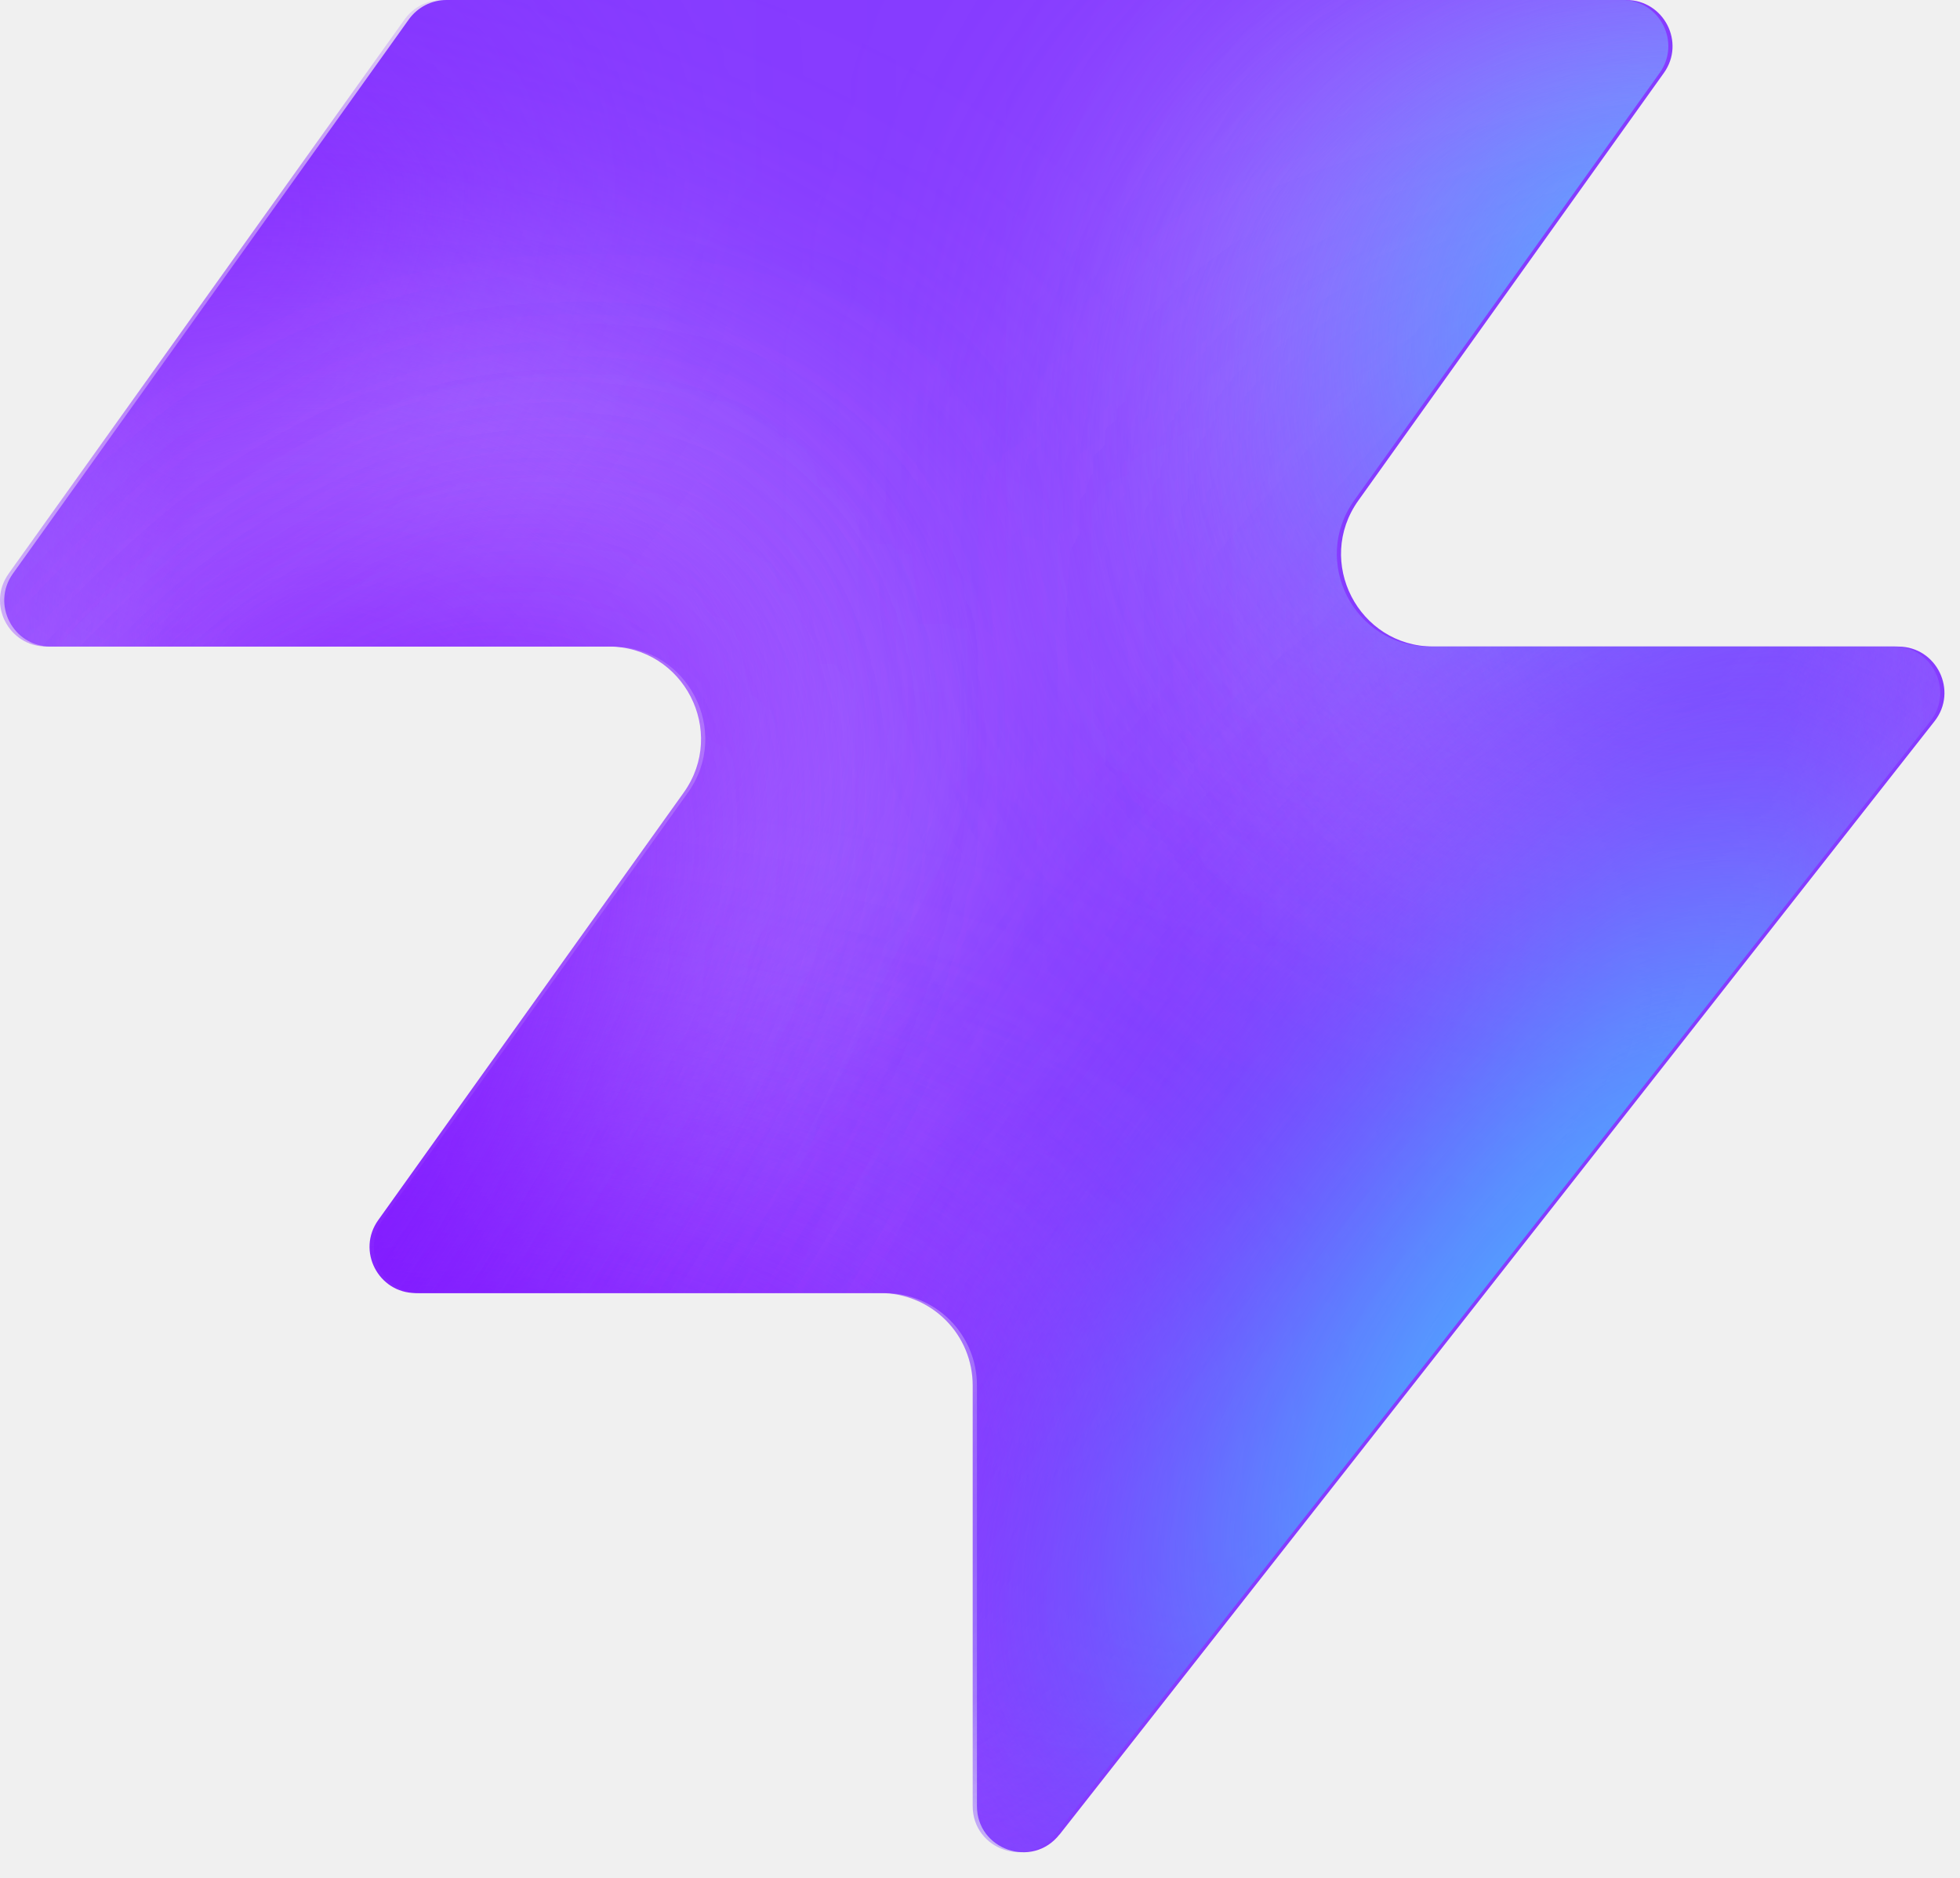
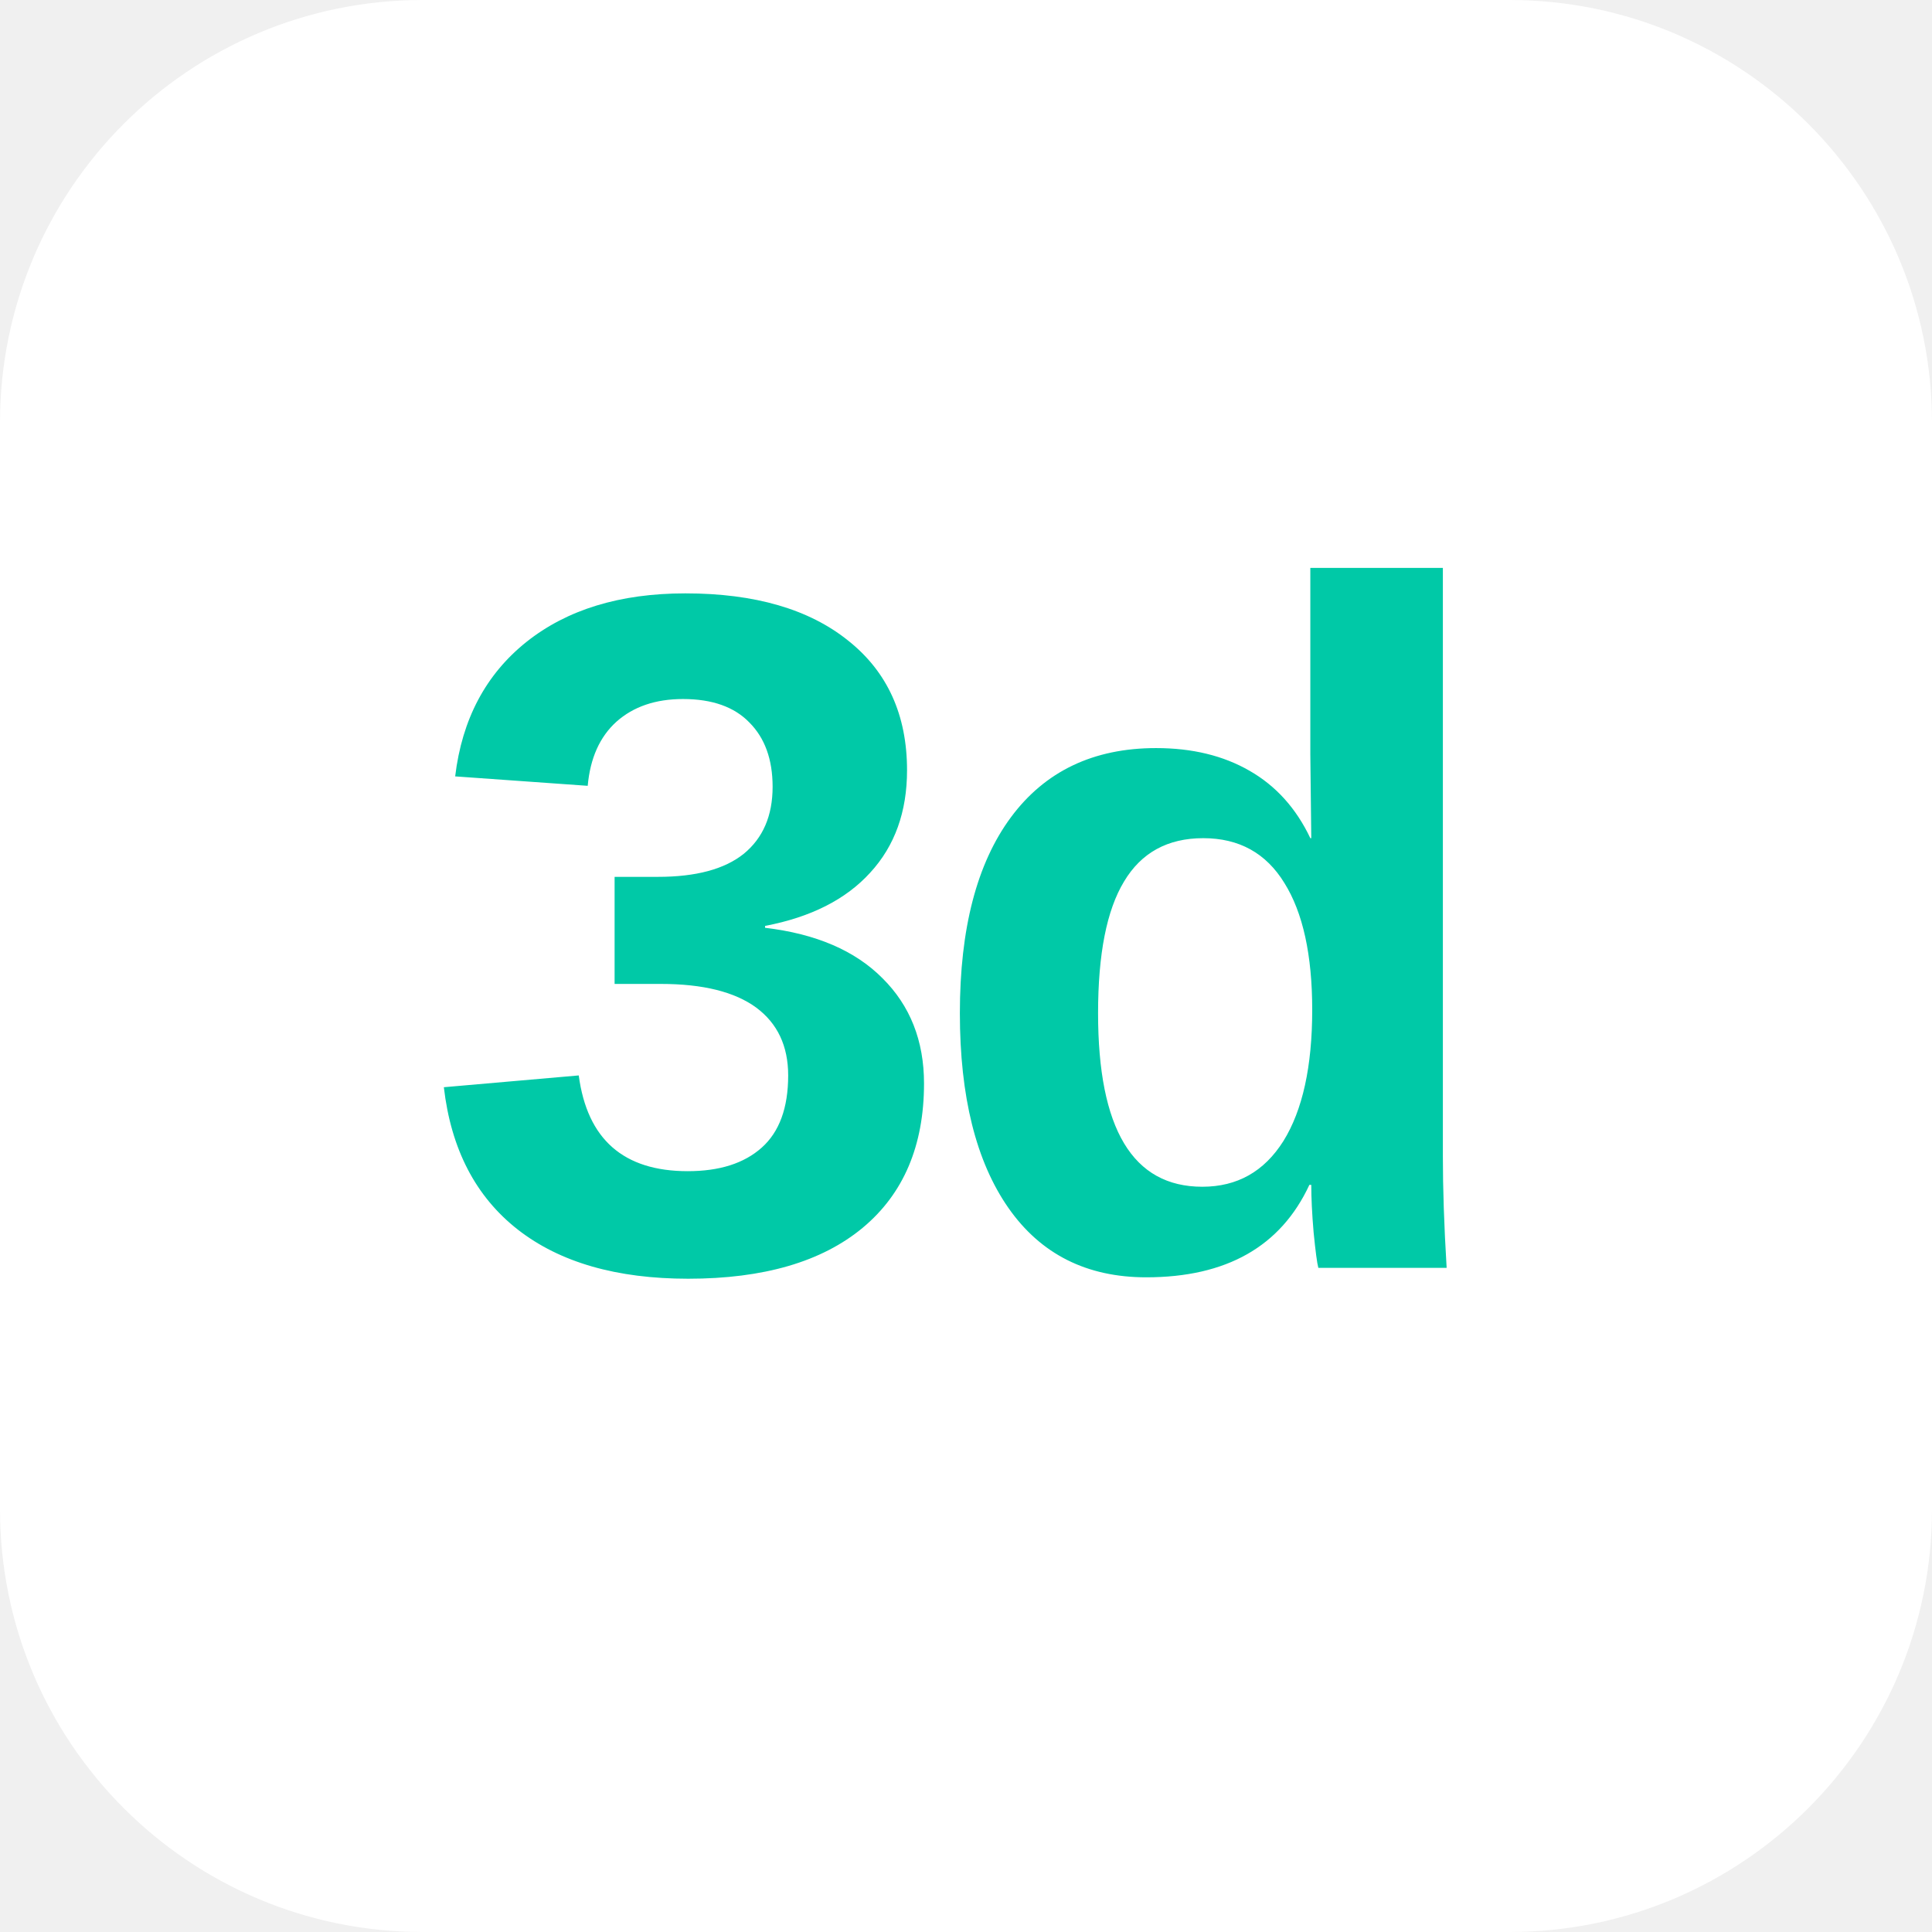
- <svg xmlns="http://www.w3.org/2000/svg" width="48" height="46" fill="none" viewBox="0 0 48 46">
-   <path fill="#863bff" d="M25.946 44.938c-.664.845-2.021.375-2.021-.698V33.937a2.26 2.26 0 0 0-2.262-2.262H10.287c-.92 0-1.456-1.04-.92-1.788l7.48-10.471c1.07-1.497 0-3.578-1.842-3.578H1.237c-.92 0-1.456-1.04-.92-1.788L10.013.474c.214-.297.556-.474.92-.474h28.894c.92 0 1.456 1.04.92 1.788l-7.48 10.471c-1.07 1.498 0 3.579 1.842 3.579h11.377c.943 0 1.473 1.088.89 1.83L25.947 44.94z" style="fill:#863bff;fill:color(display-p3 .525 .23 1);fill-opacity:1" />
-   <mask id="a" width="48" height="46" x="0" y="0" maskUnits="userSpaceOnUse" style="mask-type:alpha">
-     <path fill="#000" d="M25.842 44.938c-.664.844-2.021.375-2.021-.698V33.937a2.26 2.26 0 0 0-2.262-2.262H10.183c-.92 0-1.456-1.04-.92-1.788l7.48-10.471c1.07-1.498 0-3.579-1.842-3.579H1.133c-.92 0-1.456-1.04-.92-1.787L9.91.473c.214-.297.556-.474.92-.474h28.894c.92 0 1.456 1.04.92 1.788l-7.48 10.471c-1.07 1.498 0 3.578 1.842 3.578h11.377c.943 0 1.473 1.088.89 1.832L25.843 44.94z" style="fill:#000;fill-opacity:1" />
-   </mask>
-   <g mask="url(#a)">
-     <g filter="url(#b)">
-       <ellipse cx="5.508" cy="14.704" fill="#ede6ff" rx="5.508" ry="14.704" style="fill:#ede6ff;fill:color(display-p3 .927 .903 1);fill-opacity:1" transform="matrix(.00324 1 1 -.00324 -4.47 31.516)" />
-     </g>
-     <g filter="url(#c)">
-       <ellipse cx="10.399" cy="29.851" fill="#ede6ff" rx="10.399" ry="29.851" style="fill:#ede6ff;fill:color(display-p3 .927 .903 1);fill-opacity:1" transform="matrix(.00324 1 1 -.00324 -39.328 7.883)" />
-     </g>
-     <g filter="url(#d)">
-       <ellipse cx="5.508" cy="30.487" fill="#7e14ff" rx="5.508" ry="30.487" style="fill:#7e14ff;fill:color(display-p3 .492 .077 1);fill-opacity:1" transform="rotate(89.814 -25.913 -14.639)scale(1 -1)" />
-     </g>
-     <g filter="url(#e)">
-       <ellipse cx="5.508" cy="30.599" fill="#7e14ff" rx="5.508" ry="30.599" style="fill:#7e14ff;fill:color(display-p3 .492 .077 1);fill-opacity:1" transform="rotate(89.814 -32.644 -3.334)scale(1 -1)" />
-     </g>
-     <g filter="url(#f)">
-       <ellipse cx="5.508" cy="30.599" fill="#7e14ff" rx="5.508" ry="30.599" style="fill:#7e14ff;fill:color(display-p3 .492 .077 1);fill-opacity:1" transform="matrix(.00324 1 1 -.00324 -34.34 30.47)" />
-     </g>
-     <g filter="url(#g)">
-       <ellipse cx="14.072" cy="22.078" fill="#ede6ff" rx="14.072" ry="22.078" style="fill:#ede6ff;fill:color(display-p3 .927 .903 1);fill-opacity:1" transform="rotate(93.35 24.506 48.493)scale(-1 1)" />
-     </g>
-     <g filter="url(#h)">
-       <ellipse cx="3.47" cy="21.501" fill="#7e14ff" rx="3.47" ry="21.501" style="fill:#7e14ff;fill:color(display-p3 .492 .077 1);fill-opacity:1" transform="rotate(89.009 28.708 47.59)scale(-1 1)" />
-     </g>
-     <g filter="url(#i)">
-       <ellipse cx="3.47" cy="21.501" fill="#7e14ff" rx="3.47" ry="21.501" style="fill:#7e14ff;fill:color(display-p3 .492 .077 1);fill-opacity:1" transform="rotate(89.009 28.708 47.59)scale(-1 1)" />
-     </g>
-     <g filter="url(#j)">
-       <ellipse cx=".387" cy="8.972" fill="#7e14ff" rx="4.407" ry="29.108" style="fill:#7e14ff;fill:color(display-p3 .492 .077 1);fill-opacity:1" transform="rotate(39.51 .387 8.972)" />
-     </g>
-     <g filter="url(#k)">
-       <ellipse cx="47.523" cy="-6.092" fill="#7e14ff" rx="4.407" ry="29.108" style="fill:#7e14ff;fill:color(display-p3 .492 .077 1);fill-opacity:1" transform="rotate(37.892 47.523 -6.092)" />
-     </g>
-     <g filter="url(#l)">
-       <ellipse cx="41.412" cy="6.333" fill="#47bfff" rx="5.971" ry="9.665" style="fill:#47bfff;fill:color(display-p3 .28 .748 1);fill-opacity:1" transform="rotate(37.892 41.412 6.333)" />
-     </g>
-     <g filter="url(#m)">
-       <ellipse cx="-1.879" cy="38.332" fill="#7e14ff" rx="4.407" ry="29.108" style="fill:#7e14ff;fill:color(display-p3 .492 .077 1);fill-opacity:1" transform="rotate(37.892 -1.88 38.332)" />
-     </g>
-     <g filter="url(#n)">
-       <ellipse cx="-1.879" cy="38.332" fill="#7e14ff" rx="4.407" ry="29.108" style="fill:#7e14ff;fill:color(display-p3 .492 .077 1);fill-opacity:1" transform="rotate(37.892 -1.88 38.332)" />
-     </g>
-     <g filter="url(#o)">
-       <ellipse cx="35.651" cy="29.907" fill="#7e14ff" rx="4.407" ry="29.108" style="fill:#7e14ff;fill:color(display-p3 .492 .077 1);fill-opacity:1" transform="rotate(37.892 35.651 29.907)" />
-     </g>
-     <g filter="url(#p)">
-       <ellipse cx="38.418" cy="32.4" fill="#47bfff" rx="5.971" ry="15.297" style="fill:#47bfff;fill:color(display-p3 .28 .748 1);fill-opacity:1" transform="rotate(37.892 38.418 32.4)" />
-     </g>
-   </g>
-   <defs>
-     <filter id="b" width="60.045" height="41.654" x="-19.77" y="16.149" color-interpolation-filters="sRGB" filterUnits="userSpaceOnUse">
-       <feFlood flood-opacity="0" result="BackgroundImageFix" />
-       <feBlend in="SourceGraphic" in2="BackgroundImageFix" result="shape" />
-       <feGaussianBlur result="effect1_foregroundBlur_2002_17158" stdDeviation="7.659" />
-     </filter>
-     <filter id="c" width="90.34" height="51.437" x="-54.613" y="-7.533" color-interpolation-filters="sRGB" filterUnits="userSpaceOnUse">
-       <feFlood flood-opacity="0" result="BackgroundImageFix" />
-       <feBlend in="SourceGraphic" in2="BackgroundImageFix" result="shape" />
-       <feGaussianBlur result="effect1_foregroundBlur_2002_17158" stdDeviation="7.659" />
-     </filter>
-     <filter id="d" width="79.355" height="29.4" x="-49.64" y="2.03" color-interpolation-filters="sRGB" filterUnits="userSpaceOnUse">
-       <feFlood flood-opacity="0" result="BackgroundImageFix" />
-       <feBlend in="SourceGraphic" in2="BackgroundImageFix" result="shape" />
-       <feGaussianBlur result="effect1_foregroundBlur_2002_17158" stdDeviation="4.596" />
-     </filter>
-     <filter id="e" width="79.579" height="29.4" x="-45.045" y="20.029" color-interpolation-filters="sRGB" filterUnits="userSpaceOnUse">
-       <feFlood flood-opacity="0" result="BackgroundImageFix" />
-       <feBlend in="SourceGraphic" in2="BackgroundImageFix" result="shape" />
-       <feGaussianBlur result="effect1_foregroundBlur_2002_17158" stdDeviation="4.596" />
-     </filter>
-     <filter id="f" width="79.579" height="29.4" x="-43.513" y="21.178" color-interpolation-filters="sRGB" filterUnits="userSpaceOnUse">
-       <feFlood flood-opacity="0" result="BackgroundImageFix" />
-       <feBlend in="SourceGraphic" in2="BackgroundImageFix" result="shape" />
-       <feGaussianBlur result="effect1_foregroundBlur_2002_17158" stdDeviation="4.596" />
-     </filter>
-     <filter id="g" width="74.749" height="58.852" x="15.756" y="-17.901" color-interpolation-filters="sRGB" filterUnits="userSpaceOnUse">
-       <feFlood flood-opacity="0" result="BackgroundImageFix" />
-       <feBlend in="SourceGraphic" in2="BackgroundImageFix" result="shape" />
-       <feGaussianBlur result="effect1_foregroundBlur_2002_17158" stdDeviation="7.659" />
-     </filter>
-     <filter id="h" width="61.377" height="25.362" x="23.548" y="2.284" color-interpolation-filters="sRGB" filterUnits="userSpaceOnUse">
-       <feFlood flood-opacity="0" result="BackgroundImageFix" />
-       <feBlend in="SourceGraphic" in2="BackgroundImageFix" result="shape" />
-       <feGaussianBlur result="effect1_foregroundBlur_2002_17158" stdDeviation="4.596" />
-     </filter>
-     <filter id="i" width="61.377" height="25.362" x="23.548" y="2.284" color-interpolation-filters="sRGB" filterUnits="userSpaceOnUse">
-       <feFlood flood-opacity="0" result="BackgroundImageFix" />
-       <feBlend in="SourceGraphic" in2="BackgroundImageFix" result="shape" />
-       <feGaussianBlur result="effect1_foregroundBlur_2002_17158" stdDeviation="4.596" />
-     </filter>
-     <filter id="j" width="56.045" height="63.649" x="-27.636" y="-22.853" color-interpolation-filters="sRGB" filterUnits="userSpaceOnUse">
-       <feFlood flood-opacity="0" result="BackgroundImageFix" />
-       <feBlend in="SourceGraphic" in2="BackgroundImageFix" result="shape" />
-       <feGaussianBlur result="effect1_foregroundBlur_2002_17158" stdDeviation="4.596" />
-     </filter>
-     <filter id="k" width="54.814" height="64.646" x="20.116" y="-38.415" color-interpolation-filters="sRGB" filterUnits="userSpaceOnUse">
-       <feFlood flood-opacity="0" result="BackgroundImageFix" />
-       <feBlend in="SourceGraphic" in2="BackgroundImageFix" result="shape" />
-       <feGaussianBlur result="effect1_foregroundBlur_2002_17158" stdDeviation="4.596" />
-     </filter>
-     <filter id="l" width="33.541" height="35.313" x="24.641" y="-11.323" color-interpolation-filters="sRGB" filterUnits="userSpaceOnUse">
-       <feFlood flood-opacity="0" result="BackgroundImageFix" />
-       <feBlend in="SourceGraphic" in2="BackgroundImageFix" result="shape" />
-       <feGaussianBlur result="effect1_foregroundBlur_2002_17158" stdDeviation="4.596" />
-     </filter>
-     <filter id="m" width="54.814" height="64.646" x="-29.286" y="6.009" color-interpolation-filters="sRGB" filterUnits="userSpaceOnUse">
-       <feFlood flood-opacity="0" result="BackgroundImageFix" />
-       <feBlend in="SourceGraphic" in2="BackgroundImageFix" result="shape" />
-       <feGaussianBlur result="effect1_foregroundBlur_2002_17158" stdDeviation="4.596" />
-     </filter>
-     <filter id="n" width="54.814" height="64.646" x="-29.286" y="6.009" color-interpolation-filters="sRGB" filterUnits="userSpaceOnUse">
-       <feFlood flood-opacity="0" result="BackgroundImageFix" />
-       <feBlend in="SourceGraphic" in2="BackgroundImageFix" result="shape" />
-       <feGaussianBlur result="effect1_foregroundBlur_2002_17158" stdDeviation="4.596" />
-     </filter>
-     <filter id="o" width="54.814" height="64.646" x="8.244" y="-2.416" color-interpolation-filters="sRGB" filterUnits="userSpaceOnUse">
-       <feFlood flood-opacity="0" result="BackgroundImageFix" />
-       <feBlend in="SourceGraphic" in2="BackgroundImageFix" result="shape" />
-       <feGaussianBlur result="effect1_foregroundBlur_2002_17158" stdDeviation="4.596" />
-     </filter>
-     <filter id="p" width="39.409" height="43.623" x="18.713" y="10.588" color-interpolation-filters="sRGB" filterUnits="userSpaceOnUse">
-       <feFlood flood-opacity="0" result="BackgroundImageFix" />
-       <feBlend in="SourceGraphic" in2="BackgroundImageFix" result="shape" />
-       <feGaussianBlur result="effect1_foregroundBlur_2002_17158" stdDeviation="4.596" />
-     </filter>
-   </defs>
+ <svg xmlns="http://www.w3.org/2000/svg" viewBox="0 0 64 64" role="img" aria-label="PRISM 3D favicon">
+   <rect width="64" height="64" rx="14" fill="#ffffff" />
+   <text x="32" y="42" text-anchor="middle" font-family="'Sora', 'Plus Jakarta Sans', 'Helvetica Neue', Arial, sans-serif" font-size="32" font-weight="800" letter-spacing="-0.04em" fill="#00c9a7">
+     3d
+   </text>
</svg>
